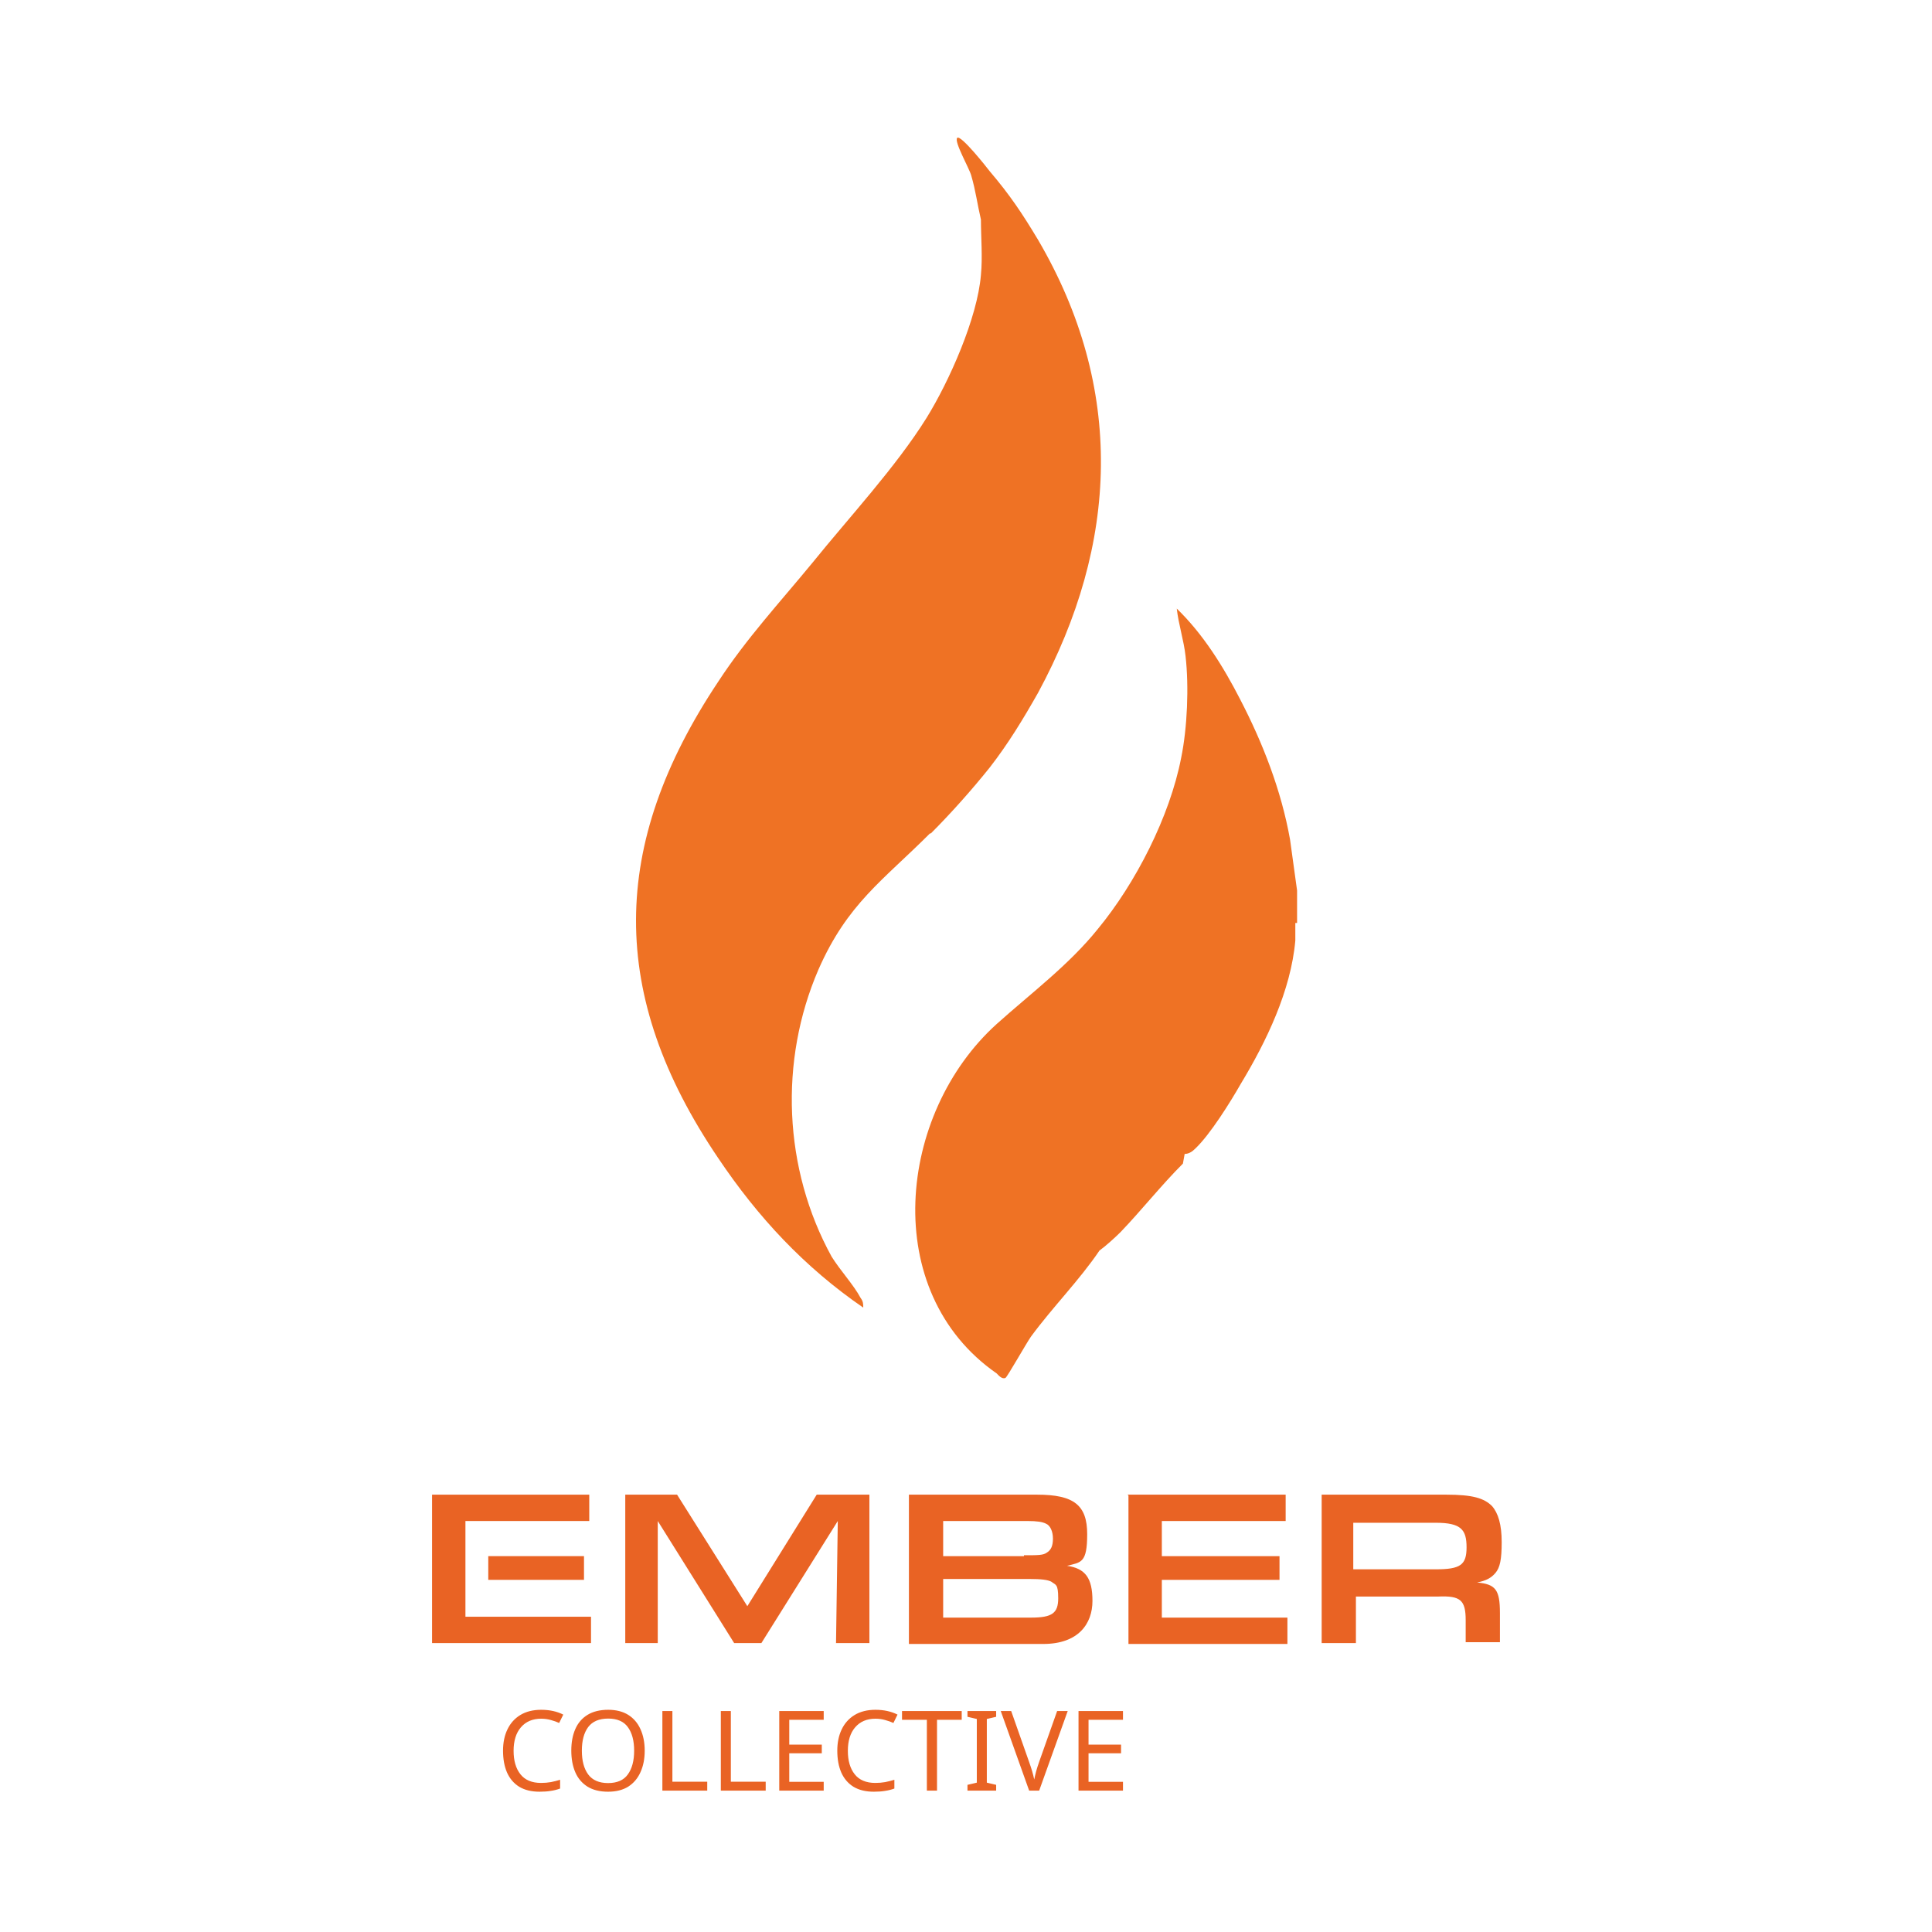
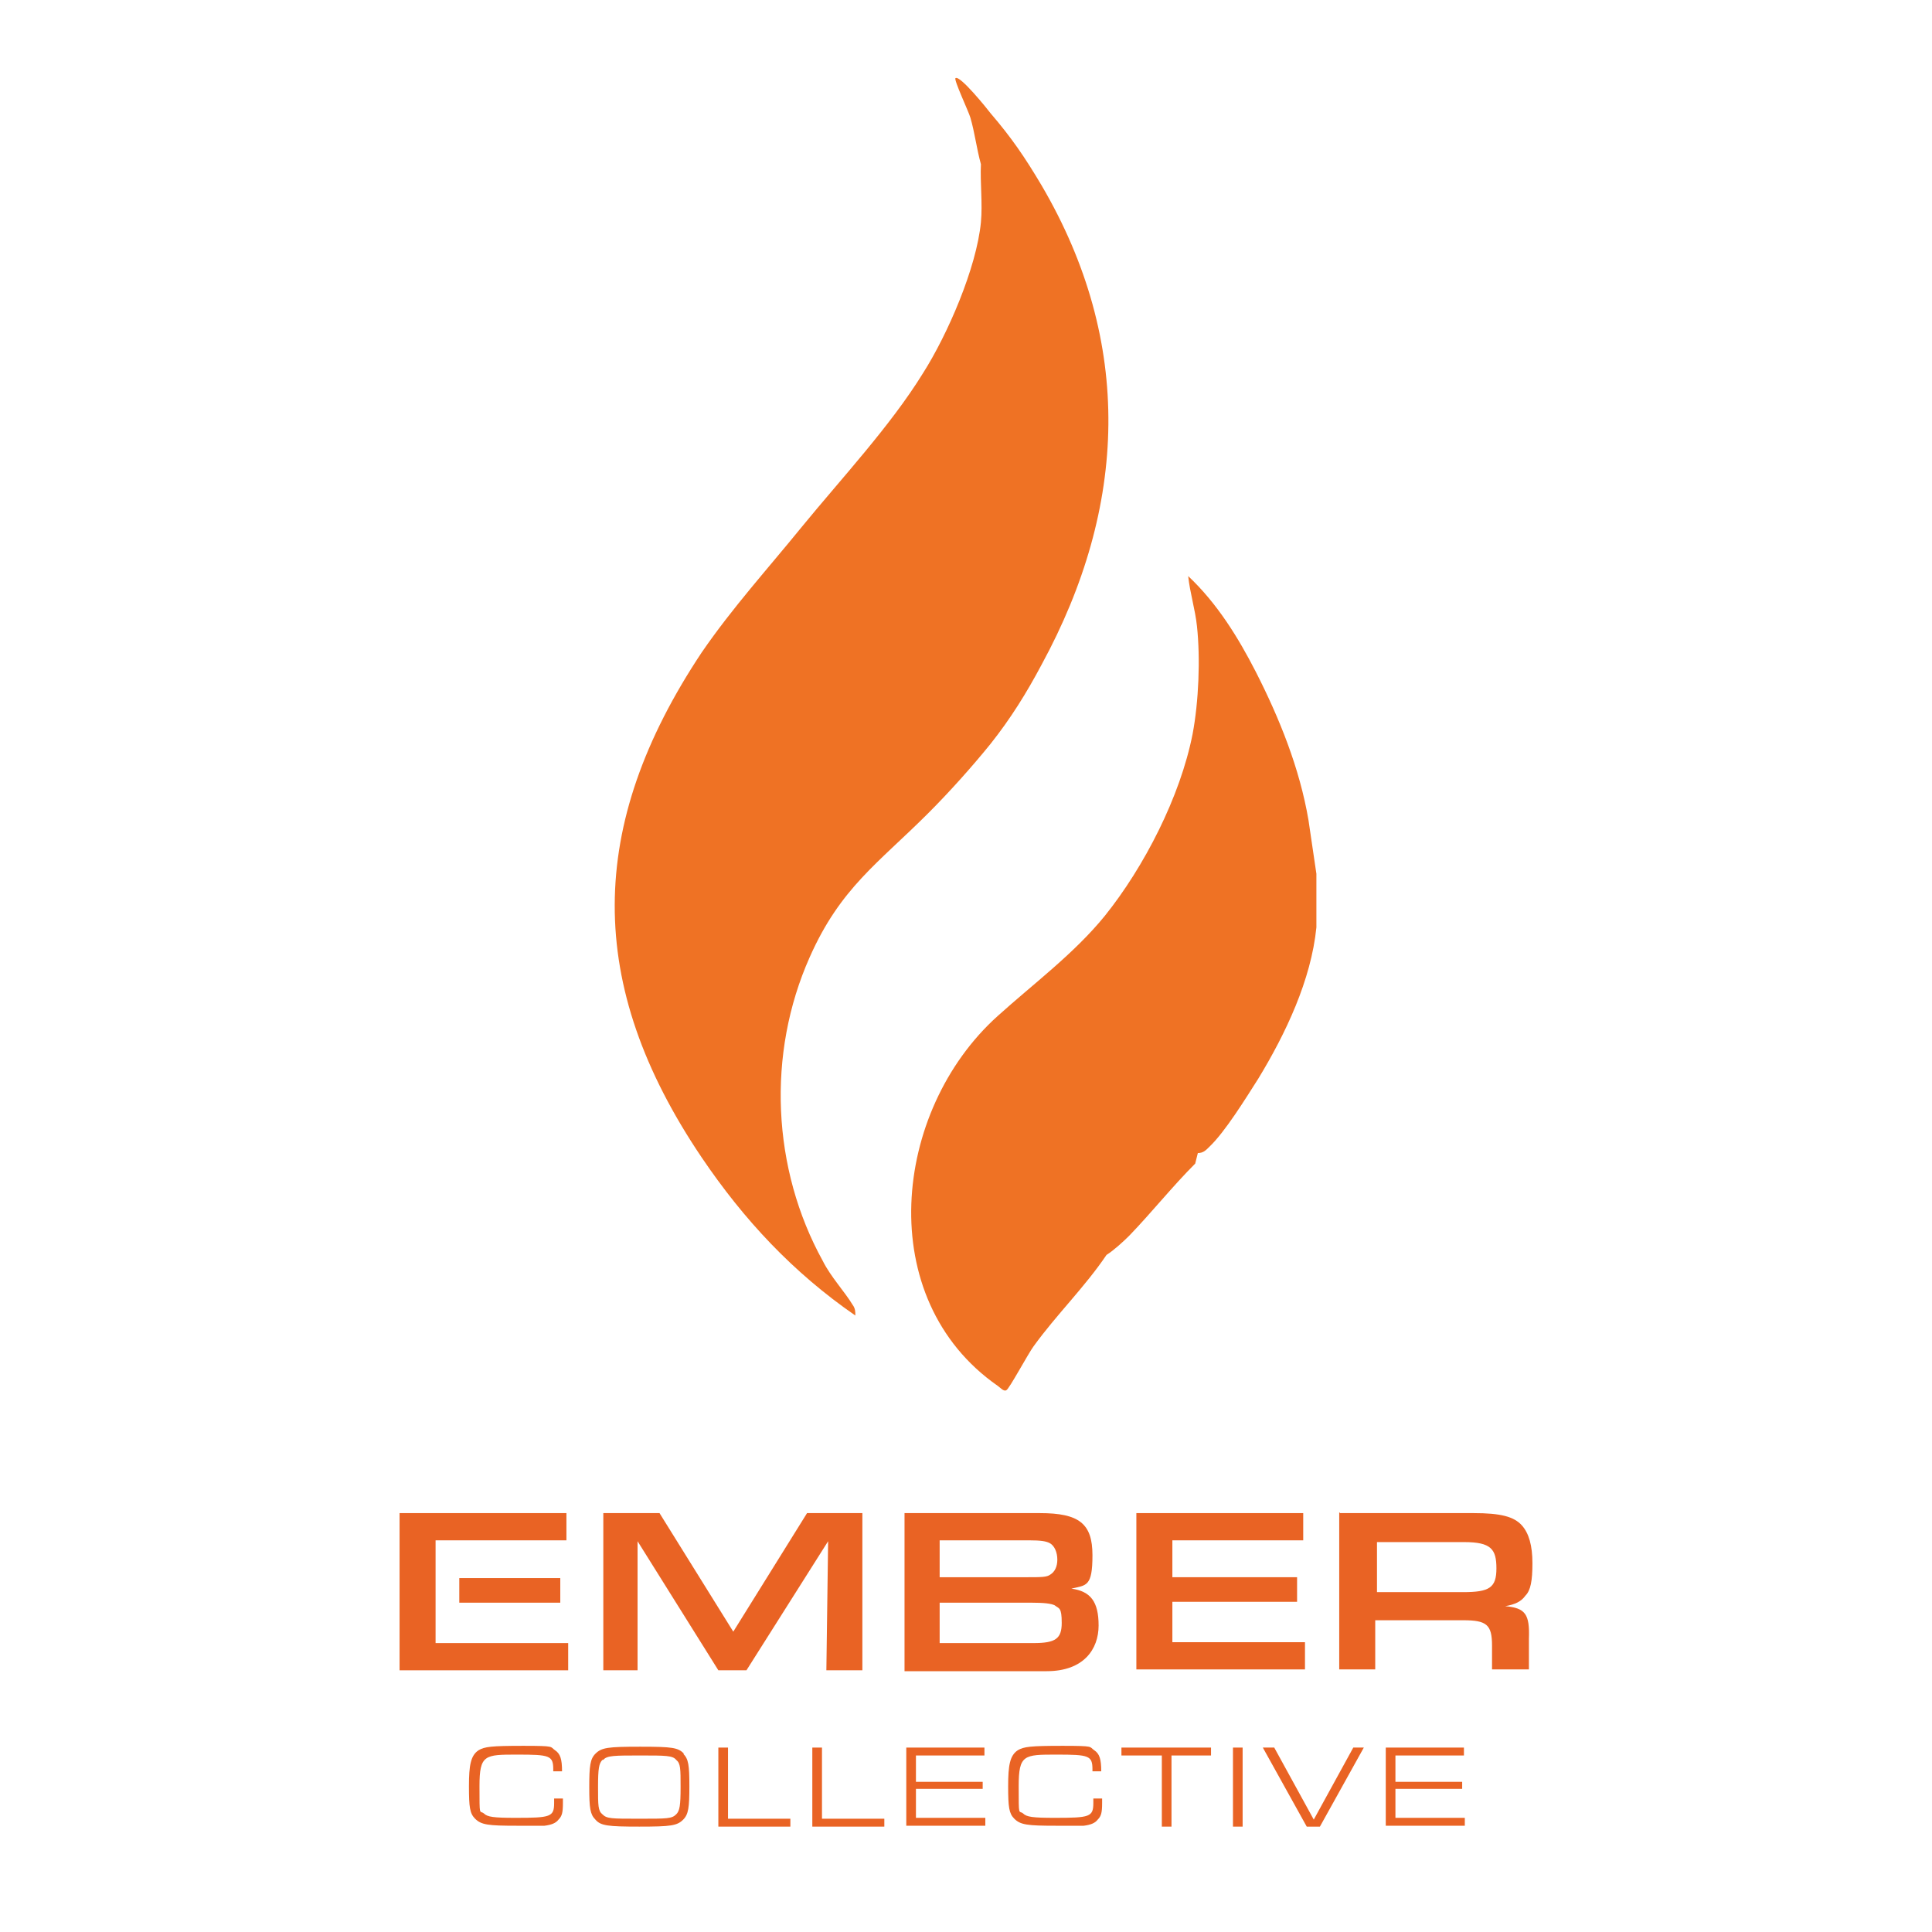
<svg xmlns="http://www.w3.org/2000/svg" id="Layer_1" version="1.1" viewBox="0 0 220 220">
  <defs>
    <style>
-       .st0, .st1 {
-         isolation: isolate;
-       }
- 
-       .st2 {
+       .st0 {
        fill: #ef7224;
      }

      .st1 {
-         font-family: EurostileExt-Reg, 'Eurostile Extd';
-         font-size: 12.7px;
-       }
- 
-       .st1, .st3 {
        fill: #e96324;
      }
    </style>
  </defs>
-   <g class="st0">
-     <g id="Layer_11" data-name="Layer_1">
-       <g>
-         <path class="st3" d="M71.1,170.2h6l8,12.7,7.9-12.7h6v16.9h-3.8l.2-13.9-8.7,13.9h-3.1l-8.7-13.9v13.9c0,0-3.7,0-3.7,0v-16.9h-.1Z" />
-         <path class="st3" d="M103.5,170.2h14.6c4.2,0,5.7,1.2,5.7,4.5s-.7,3.2-2.3,3.6c2.1.3,2.9,1.4,2.9,4s-1.6,4.9-5.6,4.9h-15.3v-16.9h0ZM116.6,177.1c1.6,0,2.2,0,2.6-.3.5-.3.7-.8.7-1.6s-.3-1.5-.8-1.7c-.4-.2-1-.3-2.1-.3h-9.6v4h9.2ZM117.4,184.2c2.4,0,3.1-.5,3.1-2.2s-.3-1.5-.8-1.9c-.4-.2-1.1-.3-2.5-.3h-9.8v4.4h10.1,0Z" />
-         <path class="st3" d="M128.4,170.2h18v3h-14.1v4h13.4v2.7h-13.4v4.3h14.3v3h-18.1v-16.9h0Z" />
-         <path class="st3" d="M150.4,170.2h14.3c3,0,4.3.4,5.2,1.3.7.8,1.1,2.1,1.1,4.1s-.2,2.9-.7,3.5-1.1.9-2.1,1.1c2.1.2,2.6.8,2.6,3.5v3.3h-3.9v-2.5c0-2.3-.6-2.8-3.1-2.7h-9.4v5.3h-3.9v-16.9h-.1ZM163.5,178.7c2.8,0,3.5-.5,3.5-2.5s-.6-2.8-3.5-2.8h-9.4v5.3h9.4Z" />
-         <g>
-           <rect class="st3" x="55.6" y="177.2" width="10.9" height="2.7" />
-           <polygon class="st3" points="53 184.1 53 179.8 53 179.8 53 177.2 53 177.2 53 173.2 67.1 173.2 67.1 170.2 49.2 170.2 49.2 187.1 67.3 187.1 67.3 184.1 53 184.1" />
-         </g>
-       </g>
-       <g class="st0">
-         <text class="st1" transform="translate(56.5 203.9)">
-           <tspan x="0" y="0">COLLECTIVE</tspan>
-         </text>
-       </g>
-       <g>
-         <path class="st2" d="M147.7,105.2v-3.8l-.8-5.8c-1-5.6-3.1-11-5.7-16-1.9-3.7-4.2-7.4-7.2-10.3.2,1.8.8,3.6,1,5.4.4,3.5.2,8.2-.5,11.6-1.3,6.7-5.2,14.3-9.5,19.5-3.3,4.1-7.6,7.3-11.5,10.8-11.3,10.2-13.4,30.5,0,39.8.2.2.6.7,1,.5.2-.1,2.4-4,2.9-4.7,2.5-3.4,5.5-6.4,7.8-9.8.7-.5,1.8-1.5,2.4-2.1,2.4-2.5,4.6-5.3,7.1-7.8l.2-1.1c.5,0,.9-.3,1.2-.6,1.7-1.6,4-5.3,5.2-7.4,2.9-4.8,5.7-10.6,6.2-16.3v-2h.2Z" />
-         <path class="st2" d="M106,94.9c2.3-2.3,4.7-5,6.7-7.5,2.1-2.7,3.8-5.5,5.5-8.5,9.2-17,9.9-34.7,0-51.6-1.8-3-3.2-5.1-5.5-7.8-.3-.4-3.3-4.2-3.7-3.8s1.4,3.5,1.6,4.3c.5,1.7.7,3.3,1.1,5,0,2,.2,4.3,0,6.3-.4,4.9-3.6,12.1-6.2,16.3-3.5,5.6-8.8,11.3-13,16.5-3.7,4.5-7.5,8.6-10.7,13.5-12.4,18.6-12.6,35.7,0,54.3,4.5,6.7,9.8,12.4,16.5,17,0-.4,0-.7-.3-1.1-.8-1.5-2.3-3.1-3.3-4.7-5.5-10-6-22.3-1.5-32.7,3.3-7.5,7.3-10.1,12.7-15.5h.1Z" />
-       </g>
+   <g>
+     <path class="st1" d="M68.7,172.3h6.4l8.4,13.5,8.4-13.5h6.3v17.9h-4.1l.2-14.7-9.3,14.7h-3.2l-9.2-14.7v14.7c.1,0-3.9,0-3.9,0v-17.9Z" />
+     <path class="st1" d="M103,172.3h15.4c4.5,0,6,1.2,6,4.8s-.7,3.4-2.4,3.8c2.2.3,3.1,1.5,3.1,4.2s-1.7,5.2-5.9,5.2h-16.2v-17.9ZM116.9,179.6c1.7,0,2.3,0,2.7-.3.5-.3.8-.9.8-1.7s-.3-1.6-.9-1.9c-.4-.2-1-.3-2.3-.3h-10.2v4.2h9.8ZM117.7,187.1c2.5,0,3.2-.5,3.2-2.3s-.3-1.6-.8-2c-.4-.2-1.2-.3-2.7-.3h-10.4v4.6h10.7Z" />
+     <path class="st1" d="M129.4,172.3h19v3.1h-14.9v4.2h14.2v2.8h-14.2v4.6h15.1v3.1h-19.2v-17.9Z" />
+     <path class="st1" d="M152.6,172.3h15.2c3.1,0,4.6.4,5.5,1.4.8.9,1.2,2.3,1.2,4.3s-.2,3.1-.8,3.7c-.5.7-1.2,1-2.3,1.2,2.3.2,2.8.9,2.7,3.7v3.5h-4.2v-2.7c0-2.4-.6-2.9-3.3-2.9h-10v5.6h-4.1v-17.9ZM166.6,181.3c3,0,3.8-.5,3.8-2.7s-.6-3-3.7-3h-9.9v5.7h9.8Z" />
+     <g>
+       <rect class="st1" x="52.3" y="179.7" width="11.5" height="2.8" />
+       <polygon class="st1" points="49.6 187.1 49.6 182.5 49.6 182.5 49.6 179.7 49.6 179.7 49.6 175.4 64.5 175.4 64.5 172.3 45.5 172.3 45.5 190.2 64.7 190.2 64.7 187.1 49.6 187.1" />
    </g>
  </g>
+   <g>
+     <path class="st1" d="M64.1,204.9v.4c0,1.1-.1,1.5-.5,1.9-.3.4-.8.6-1.6.7-.5,0-2,0-3.2,0-3.2,0-4-.1-4.7-.8-.6-.6-.7-1.3-.7-3.7s.2-3.5,1.1-4.1c.7-.4,1.4-.5,5.1-.5s3,.1,3.6.5c.6.4.8,1,.8,2.4h-1v-.2c0-1.6-.4-1.7-4.1-1.7s-4.3,0-4.3,3.6,0,2.7.5,3.1c.4.4,1.1.5,3.6.5,4,0,4.4-.1,4.4-1.7v-.5h1Z" />
+     <path class="st1" d="M77.8,199.7c.6.6.7,1.3.7,3.7s-.1,3.2-.7,3.8c-.7.7-1.4.8-5,.8s-4.4-.1-5-.8c-.6-.6-.7-1.3-.7-3.7s.1-3.2.7-3.8c.7-.7,1.4-.8,5.1-.8s4.3.1,5,.8ZM68.6,200.4c-.4.4-.5,1-.5,3.1s0,2.7.5,3.1c.5.5,1,.5,4.2.5s3.7,0,4.2-.5c.4-.4.5-1,.5-3.1s0-2.7-.5-3.1c-.4-.5-1.2-.5-4.1-.5s-3.8,0-4.2.5Z" />
+     <path class="st1" d="M81.8,199h1.1v8.1h7.1v.9h-8.2v-9Z" />
+     <path class="st1" d="M92.5,199h1.1v8.1h7.1v.9h-8.2v-9Z" />
+     <path class="st1" d="M103.2,199h8.9v.9h-7.8v3h7.6v.8h-7.6v3.3h7.9v.9h-9v-9Z" />
+     <path class="st1" d="M125.5,204.9v.4c0,1.1-.1,1.5-.5,1.9-.3.4-.8.6-1.6.7-.5,0-2,0-3.2,0-3.2,0-4-.1-4.7-.8-.6-.6-.7-1.3-.7-3.7s.2-3.5,1.1-4.1c.7-.4,1.4-.5,5.1-.5s3,.1,3.6.5c.6.4.8,1,.8,2.4h-1v-.2c0-1.6-.4-1.7-4.1-1.7s-4.3,0-4.3,3.6,0,2.7.5,3.1c.4.4,1.1.5,3.6.5,4,0,4.4-.1,4.4-1.7v-.5h1Z" />
+     <path class="st1" d="M132.2,199.9h-4.5v-.9h10.2v.9h-4.5v8.1h-1.1v-8.1Z" />
+     <path class="st1" d="M140.4,199h1.1v9h-1.1v-9Z" />
+     <path class="st1" d="M145.1,199l4.5,8.2,4.5-8.2h1.2l-5,9h-1.5l-5-9h1.2Z" />
+     <path class="st1" d="M157.8,199h8.9v.9h-7.8v3h7.6v.8h-7.6v3.3h7.9v.9h-9v-9Z" />
+   </g>
+   <g>
+     <path class="st0" d="M149.9,103.5v-4l-.9-6.1c-1-5.9-3.3-11.6-6-16.9-2-3.9-4.4-7.8-7.7-10.9.2,1.9.8,3.8,1,5.7.4,3.7.2,8.6-.5,12.3-1.4,7.1-5.5,15.1-10,20.7-3.5,4.3-8.1,7.7-12.2,11.4-12,10.8-14.2,32.2,0,42.1.3.2.7.7,1,.5.3-.1,2.5-4.2,3.1-5,2.6-3.6,5.8-6.7,8.3-10.4.8-.5,1.9-1.5,2.6-2.2,2.6-2.7,4.9-5.6,7.5-8.2l.3-1.2c.6,0,.9-.3,1.3-.7,1.8-1.7,4.2-5.6,5.6-7.8,3.1-5.1,6-11.2,6.6-17.2,0-.7,0-1.4,0-2.1Z" />
+     <path class="st0" d="M105.7,92.6c2.4-2.4,5-5.3,7.1-7.9,2.3-2.9,4.1-5.8,5.8-9,9.8-18,10.5-36.7,0-54.6-1.9-3.2-3.4-5.4-5.8-8.2-.3-.4-3.5-4.4-4-4-.2.2,1.5,3.8,1.7,4.5.5,1.7.7,3.5,1.2,5.3-.1,2.1.2,4.5,0,6.6-.5,5.2-3.8,12.8-6.6,17.2-3.7,6-9.3,12-13.8,17.5-3.9,4.8-7.9,9.2-11.4,14.3-13.1,19.7-13.3,37.8,0,57.5,4.8,7.1,10.4,13.1,17.5,18,0-.4,0-.8-.3-1.2-.9-1.5-2.5-3.2-3.4-5-5.8-10.5-6.4-23.6-1.5-34.6,3.5-7.9,7.8-10.7,13.5-16.4Z" />
+   </g>
</svg>
